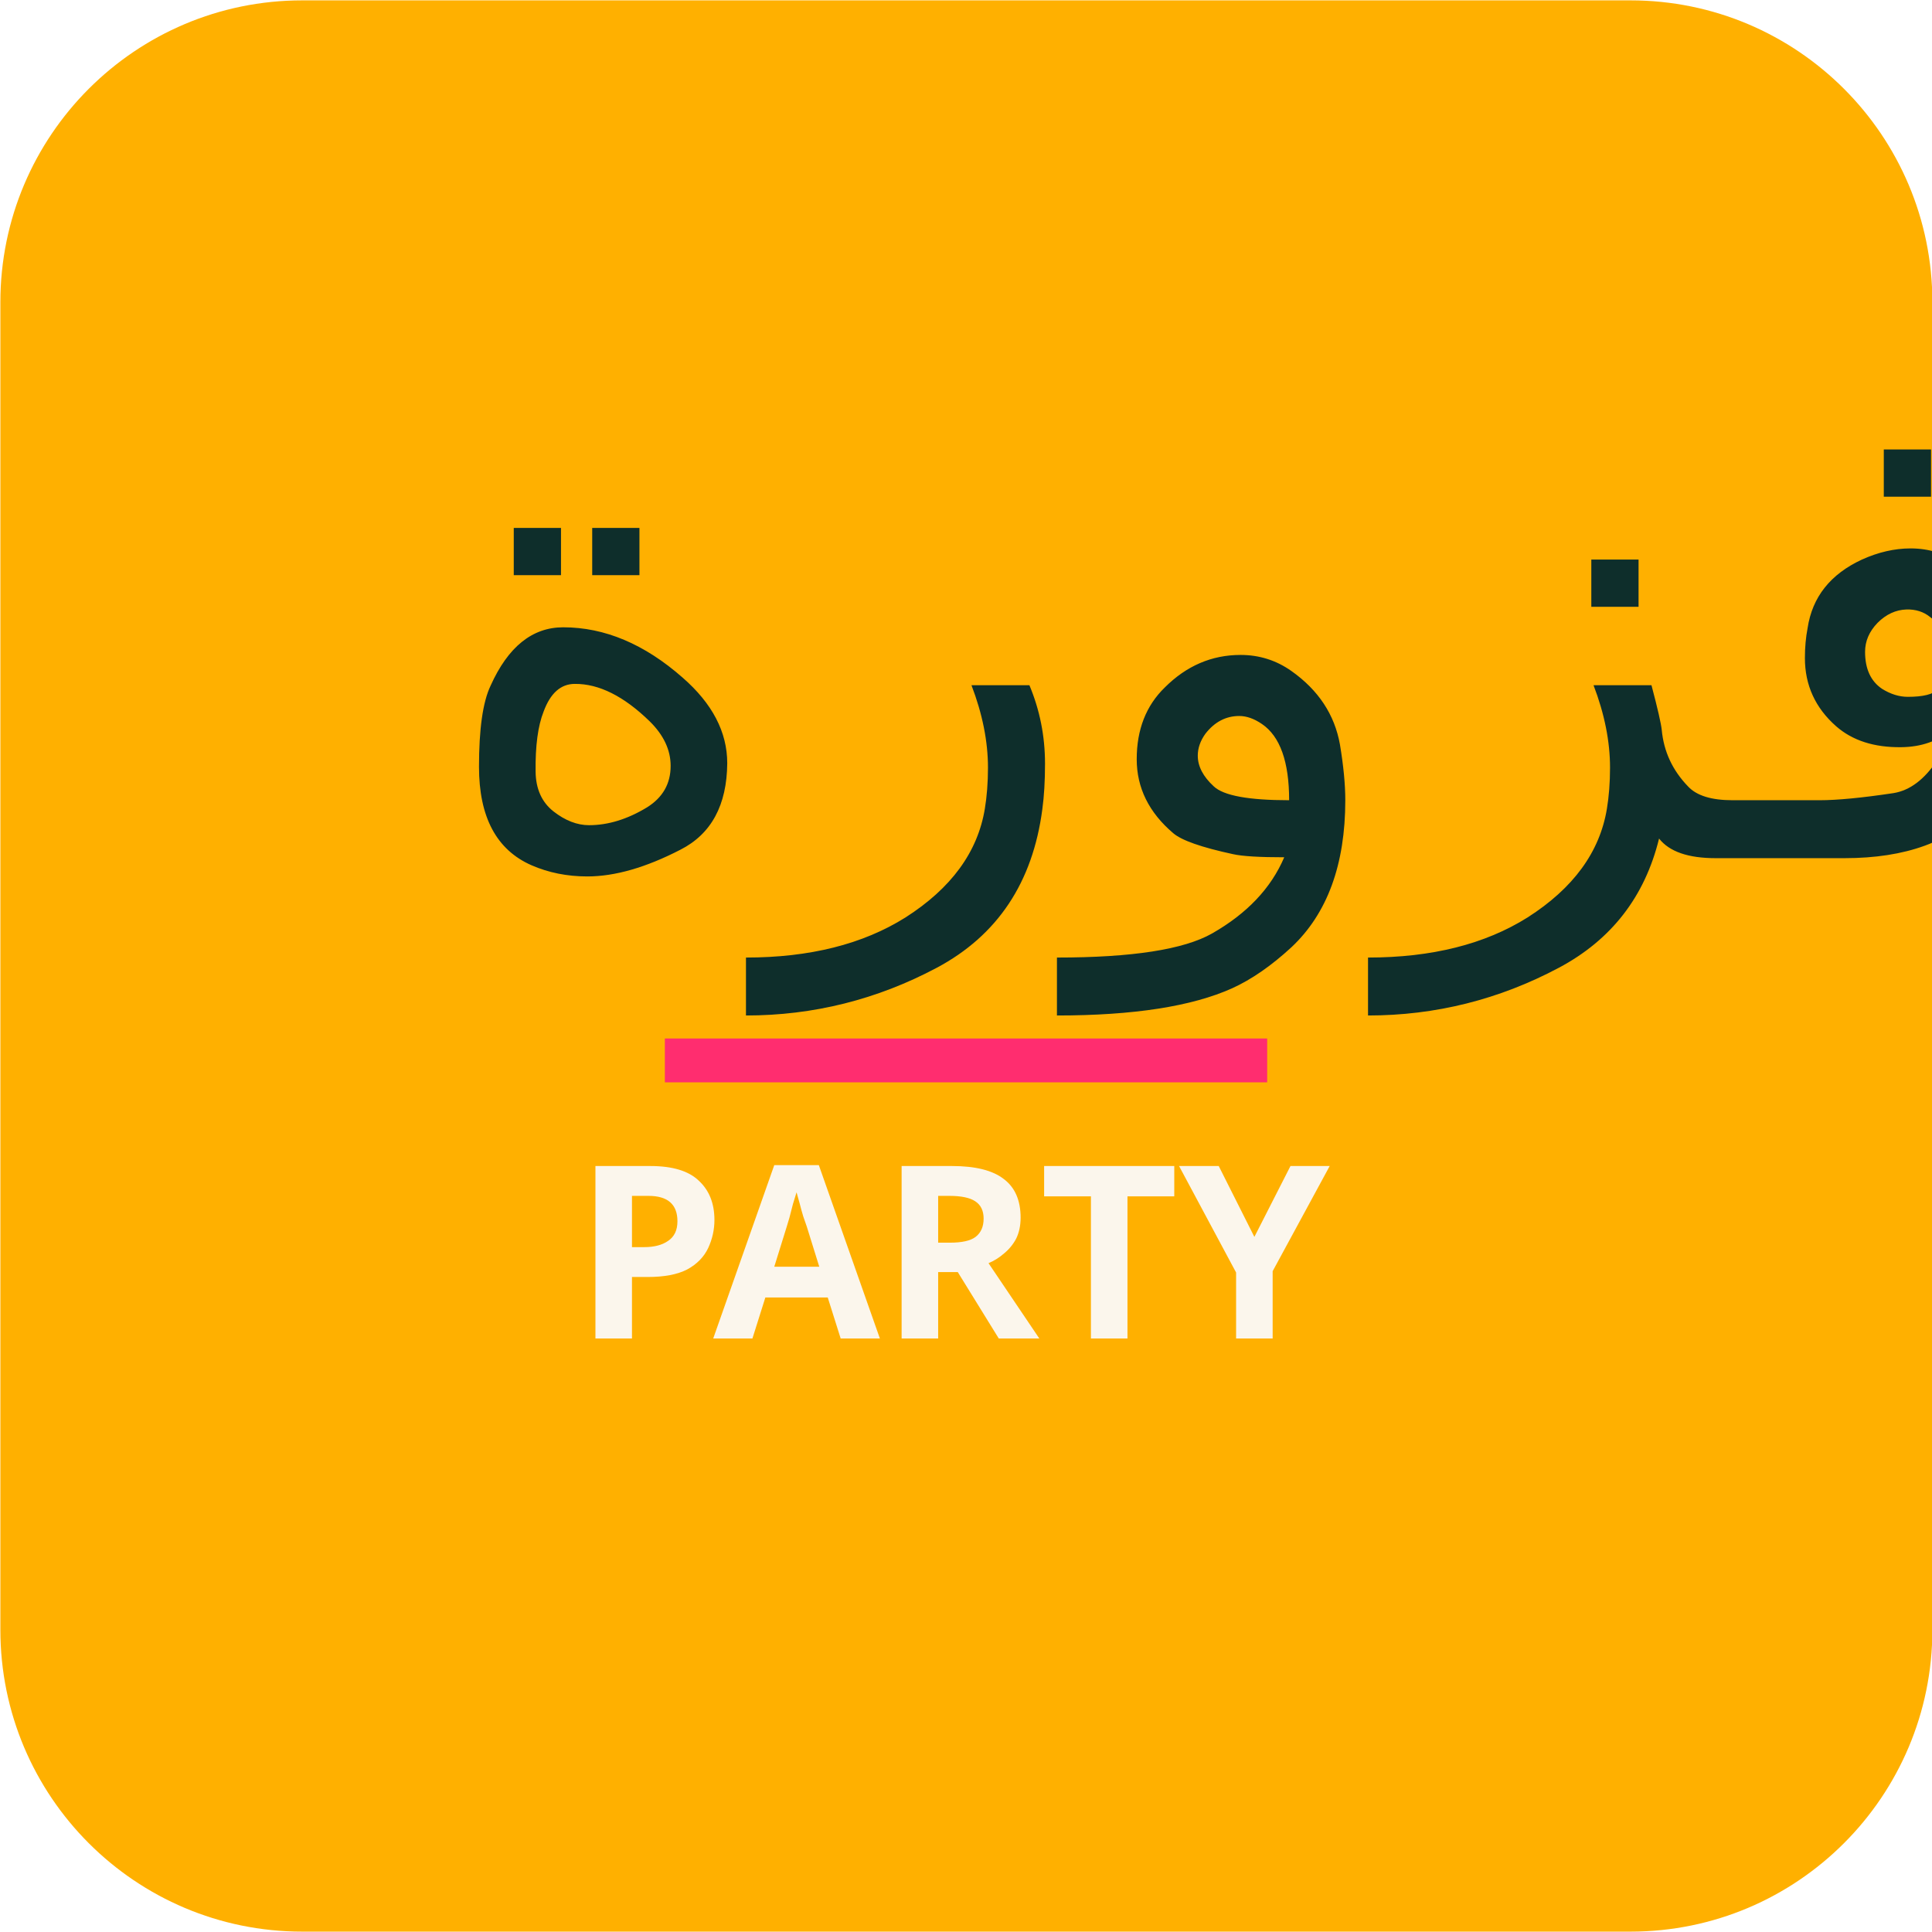
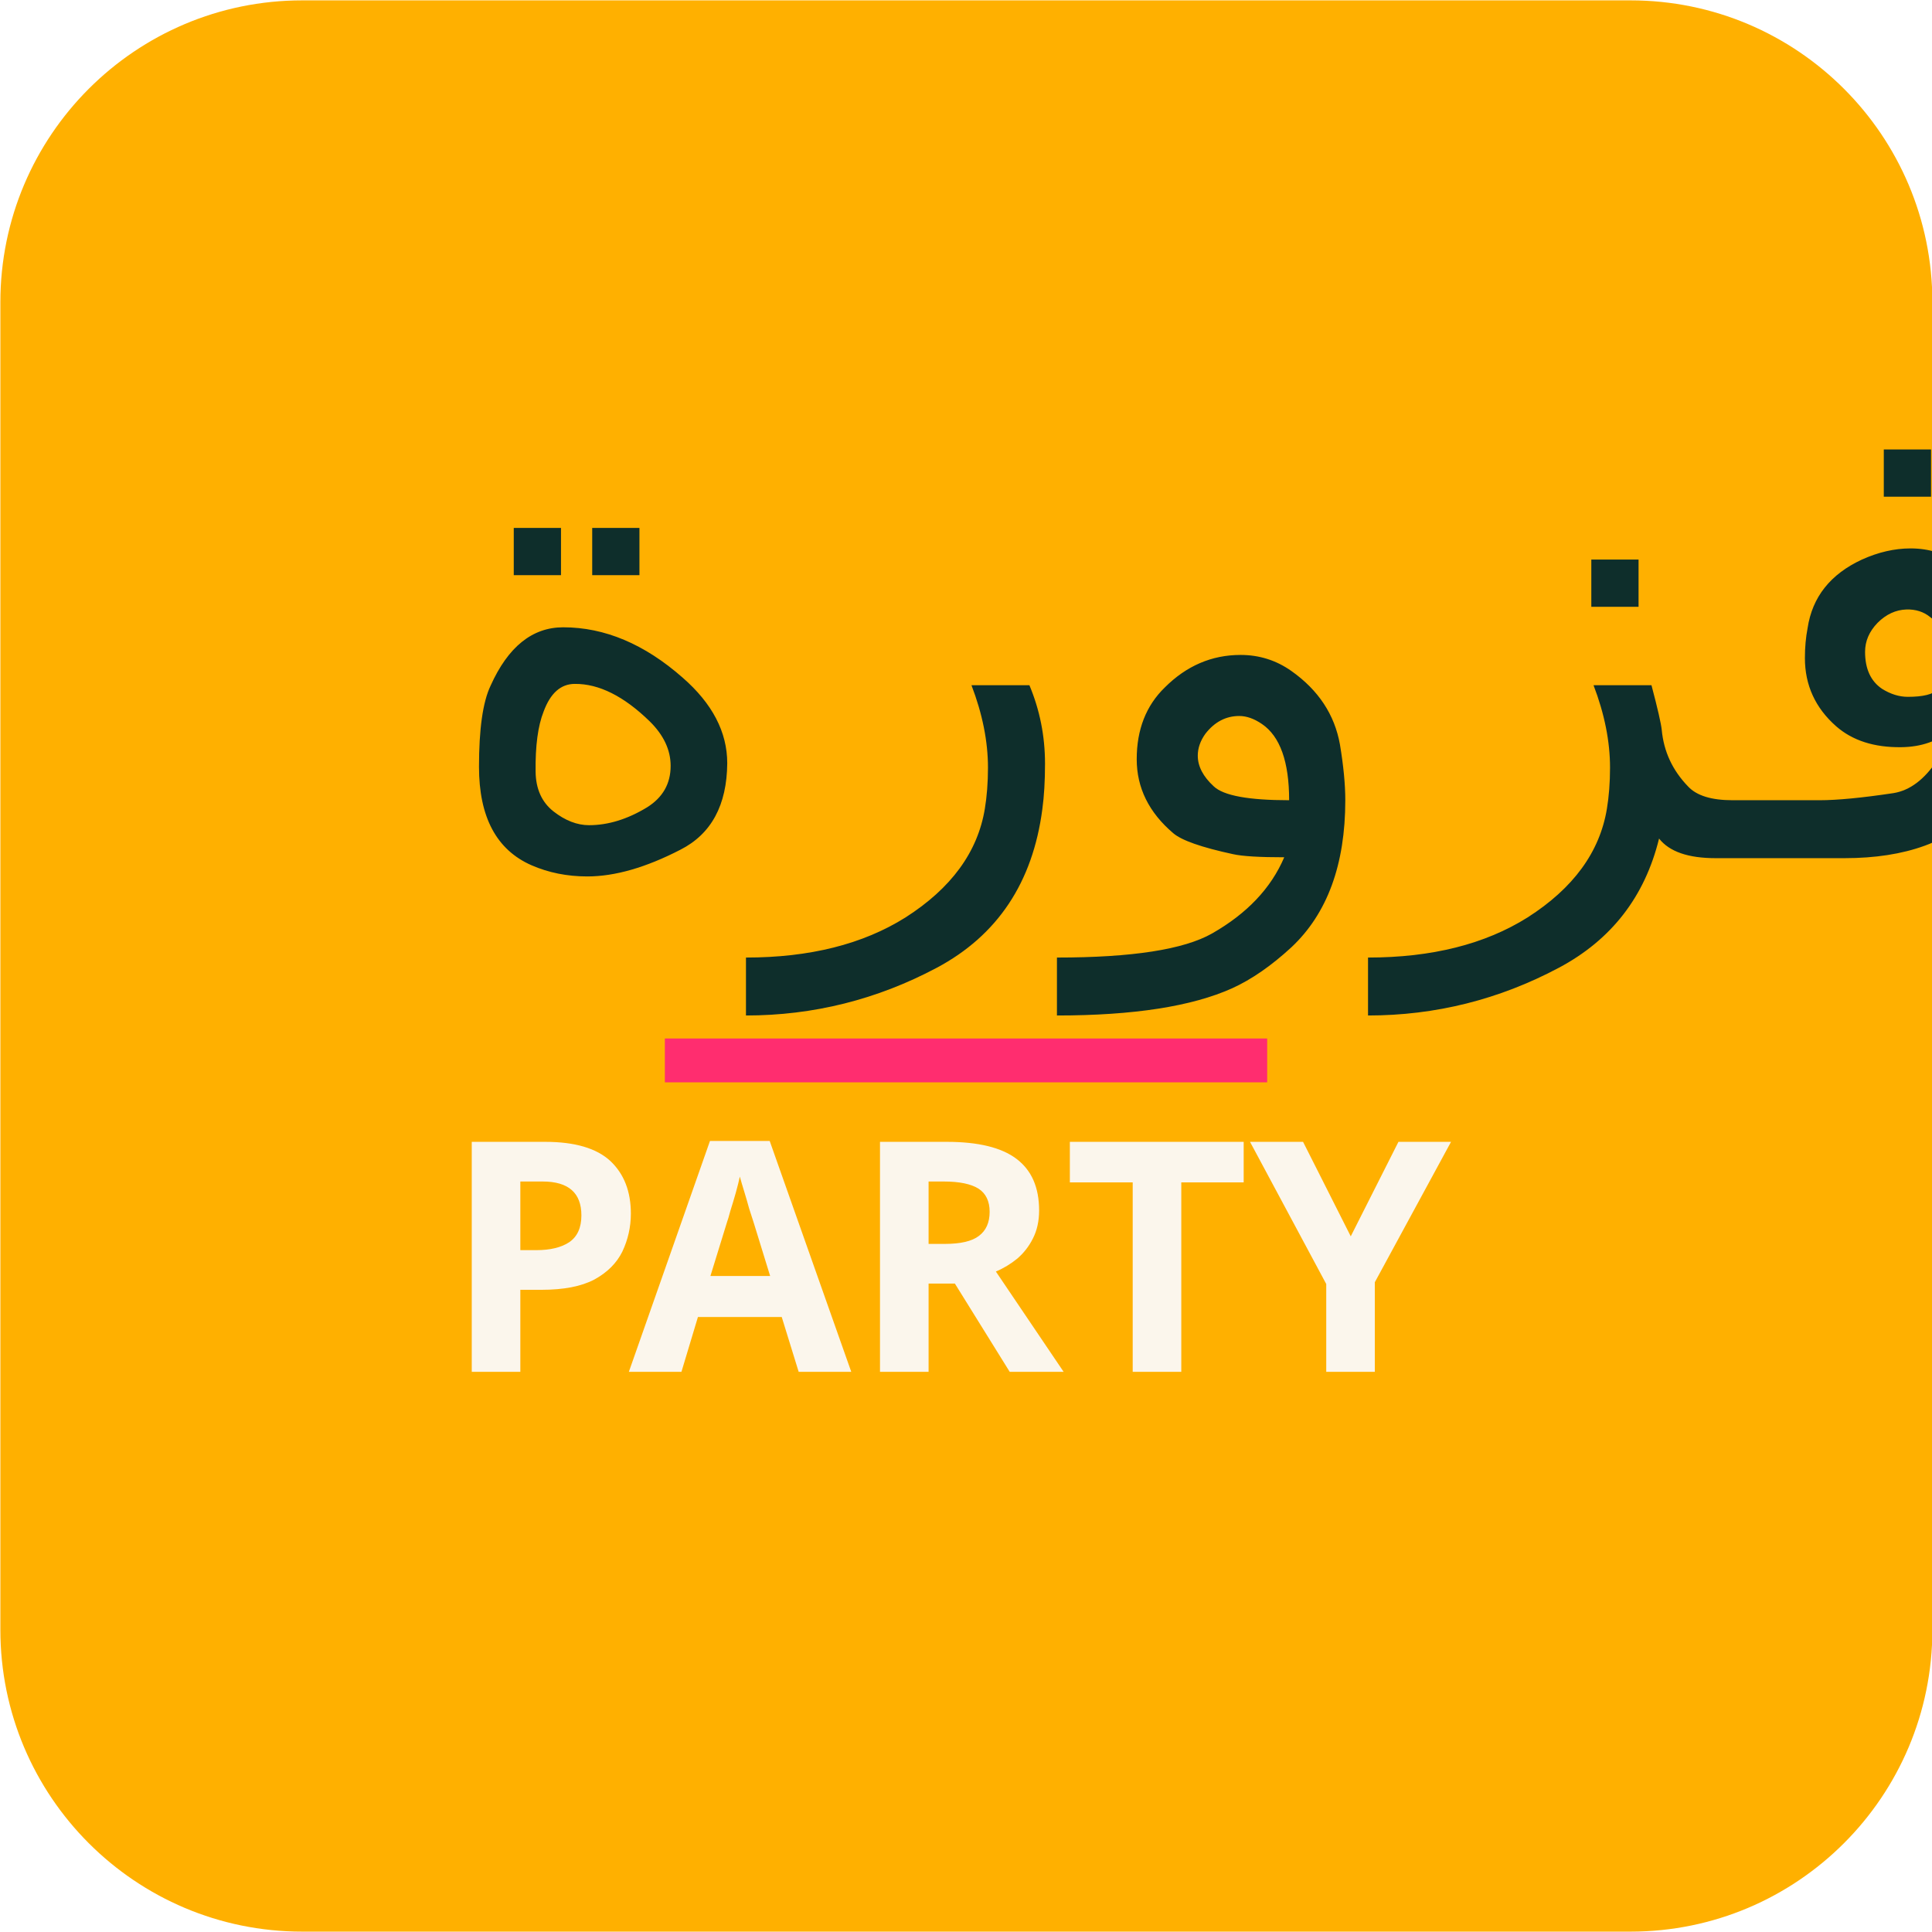
<svg xmlns="http://www.w3.org/2000/svg" width="256" height="256" viewBox="0 0 67.733 67.733" version="1.1" id="svg1">
  <defs id="defs1" />
  <g id="layer1">
    <rect style="fill:#ffb000;fill-opacity:1;stroke:#eb0000;stroke-width:0.026;stroke-opacity:0" id="rect1" width="67.733" height="67.707" x="0.013" y="0.013" rx="10.583" ry="10.583" />
    <text xml:space="preserve" style="font-style:normal;font-variant:normal;font-weight:normal;font-stretch:normal;font-size:28.222px;font-family:'Reem Kufi';-inkscape-font-specification:'Reem Kufi';writing-mode:lr-tb;direction:ltr;fill:#0e2e2b;fill-opacity:1;stroke:#000000;stroke-width:0.639;stroke-opacity:0" x="15.263" y="30.088" id="text1">
      <tspan id="tspan1" style="font-style:normal;font-variant:normal;font-weight:normal;font-stretch:normal;font-size:22.578px;font-family:'Reem Kufi';-inkscape-font-specification:'Reem Kufi';fill:#0e2e2b;fill-opacity:1;stroke:#000000;stroke-width:0.639;stroke-opacity:0" x="15.263" y="30.088">فزورة</tspan>
    </text>
    <rect style="fill:#ff2d6f;fill-opacity:1;stroke:#ff2d6f;stroke-width:0.051;stroke-opacity:0" id="rect2" width="21.116" height="1.537" x="23.309" y="36.408" />
-     <text xml:space="preserve" style="font-style:normal;font-variant:normal;font-weight:bold;font-stretch:normal;font-size:8.467px;font-family:Figtree;-inkscape-font-specification:'Figtree Bold';writing-mode:lr-tb;direction:ltr;fill:#fbf6ec;fill-opacity:1;stroke:#ff2d6f;stroke-width:1;stroke-dasharray:none;stroke-opacity:0" x="20.108" y="46.924" id="text3">
-       <tspan id="tspan3" style="font-style:normal;font-variant:normal;font-weight:bold;font-stretch:normal;font-size:8.467px;font-family:Figtree;-inkscape-font-specification:'Figtree Bold';fill:#fbf6ec;fill-opacity:1;stroke-width:1;stroke-dasharray:none" x="20.108" y="46.924">PARTY</tspan>
+     <text xml:space="preserve" style="font-style:normal;font-variant:normal;font-weight:bold;font-stretch:normal;font-size:11.289px;font-family:Figtree;-inkscape-font-specification:'Figtree Bold';writing-mode:lr-tb;direction:ltr;fill:#fbf6ec;fill-opacity:1;stroke:#ff2d6f;stroke-width:1;stroke-dasharray:none;stroke-opacity:0" x="15.522" y="48.09" id="text3">
+       <tspan id="tspan3" style="font-style:normal;font-variant:normal;font-weight:bold;font-stretch:normal;font-size:11.289px;font-family:Figtree;-inkscape-font-specification:'Figtree Bold';fill:#fbf6ec;fill-opacity:1;stroke-width:1;stroke-dasharray:none" x="15.522" y="48.09">PARTY</tspan>
    </text>
  </g>
</svg>
